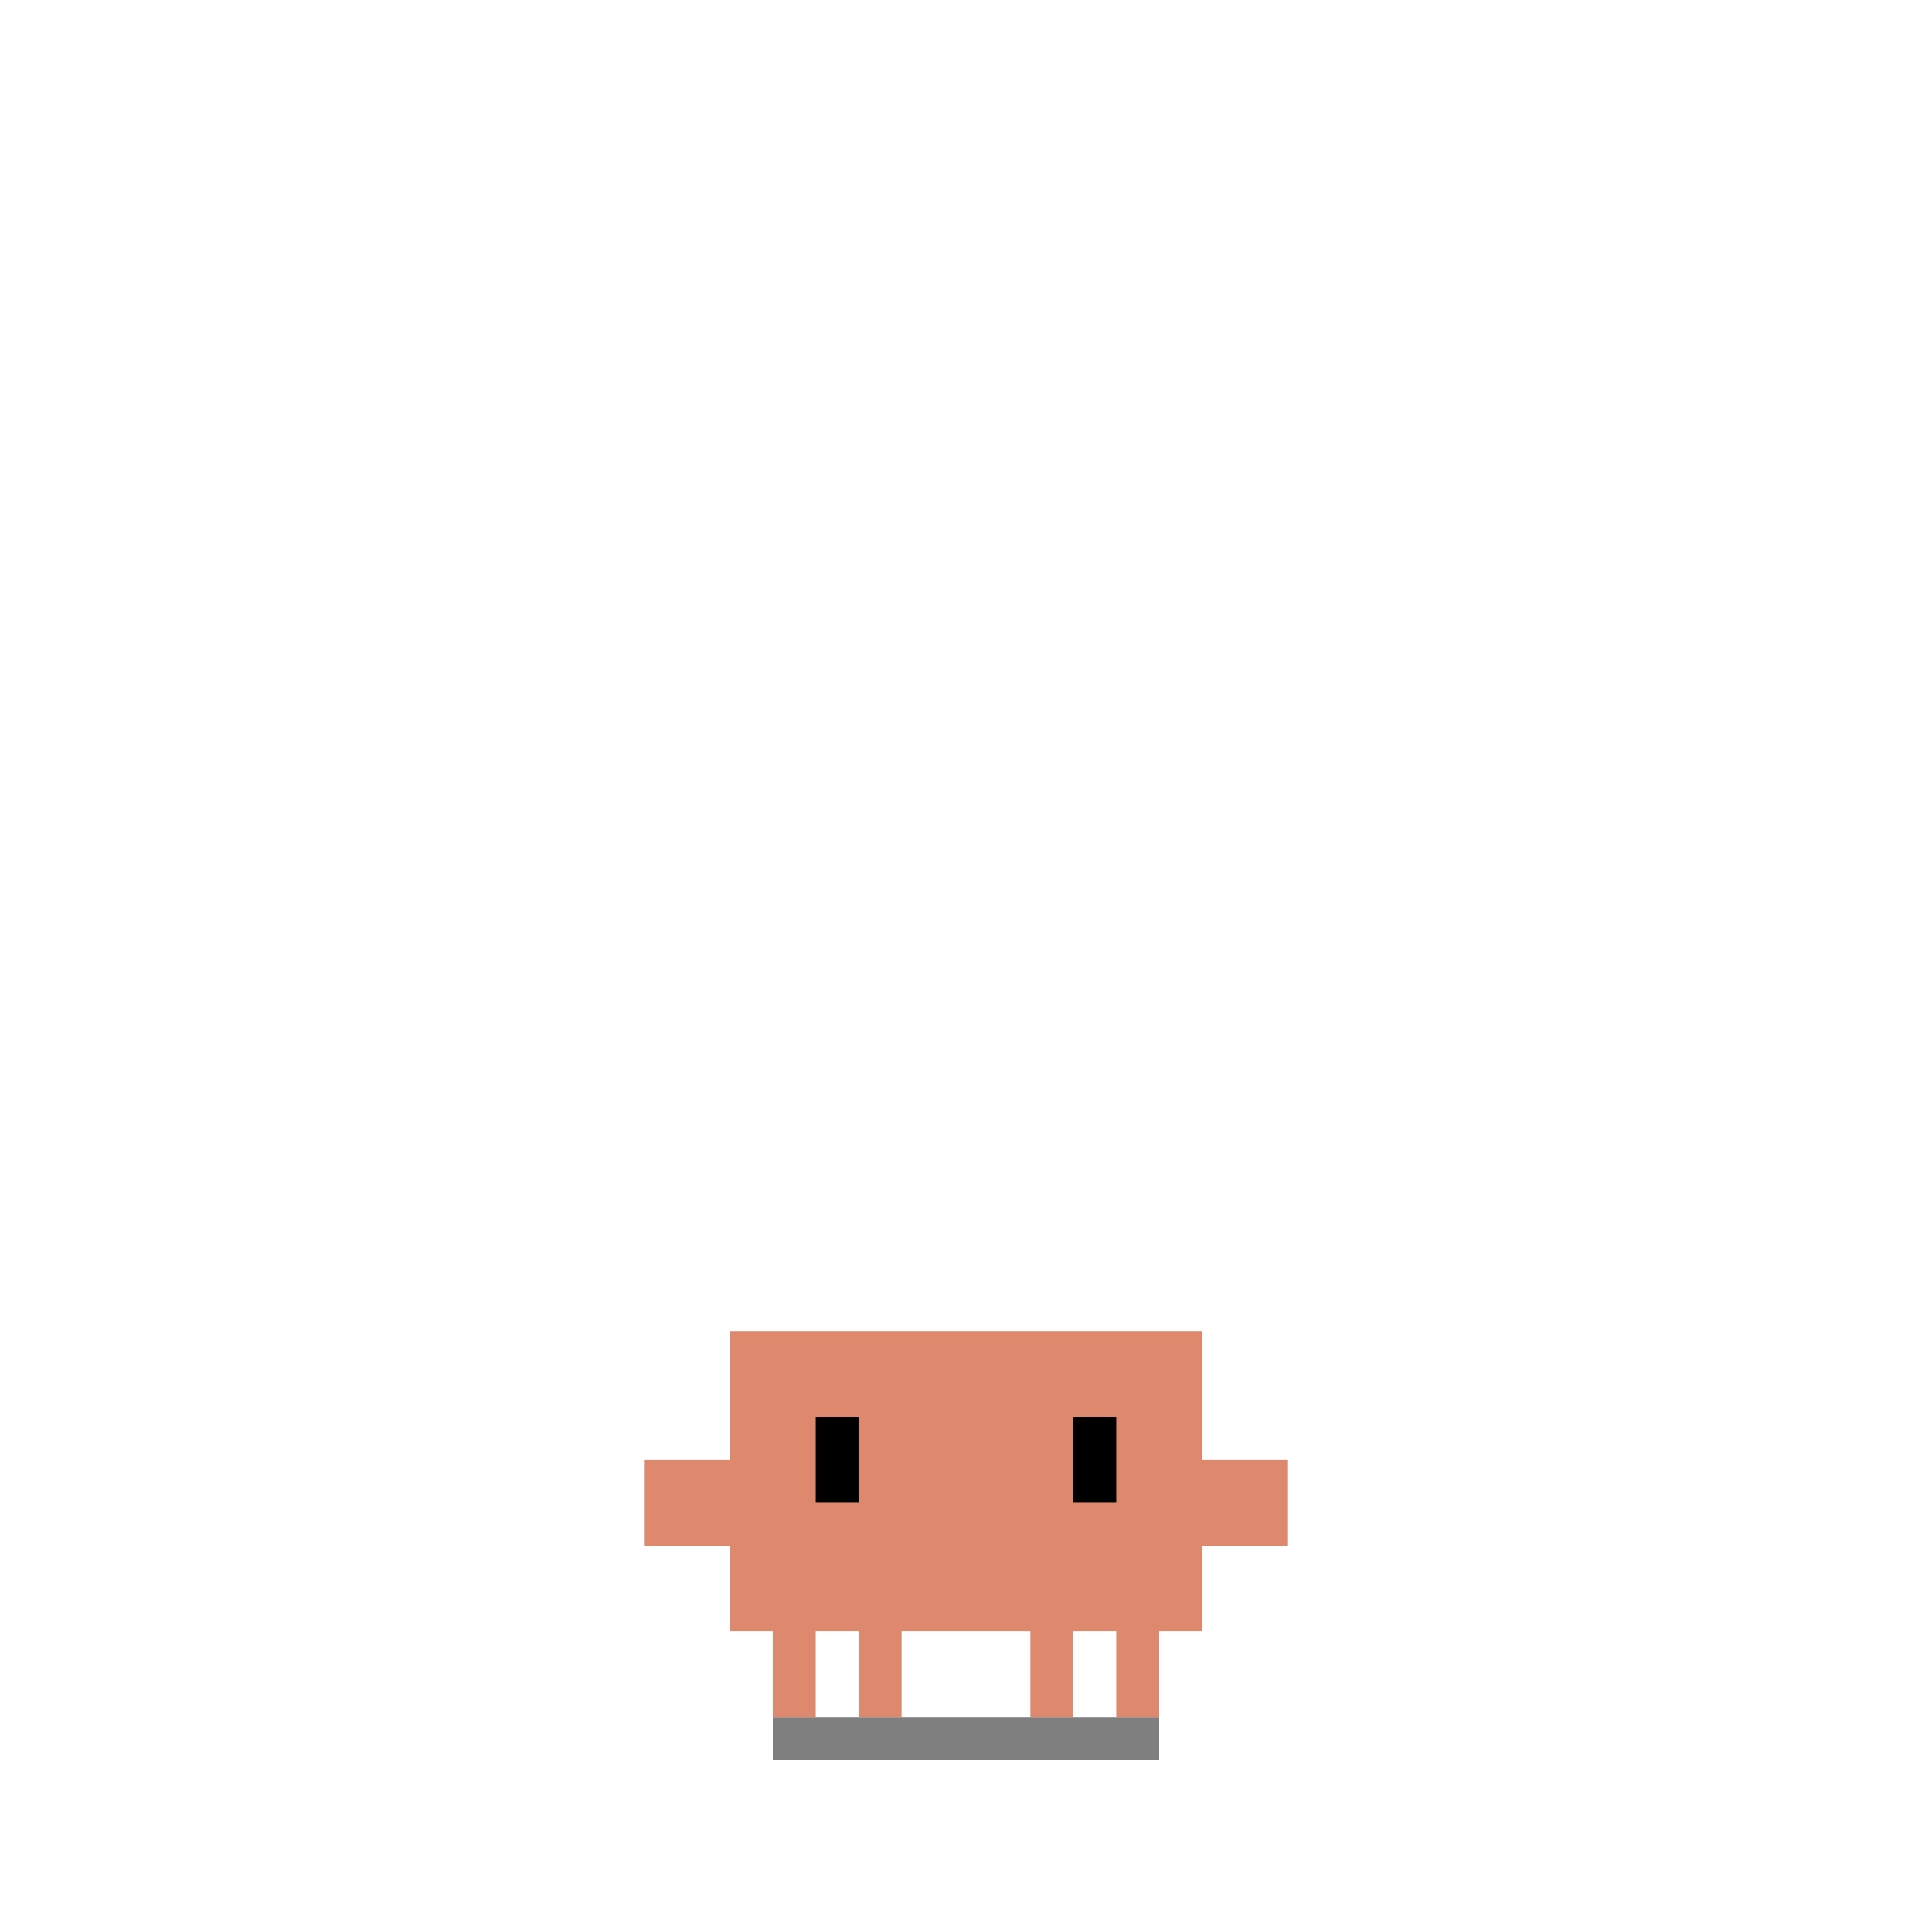
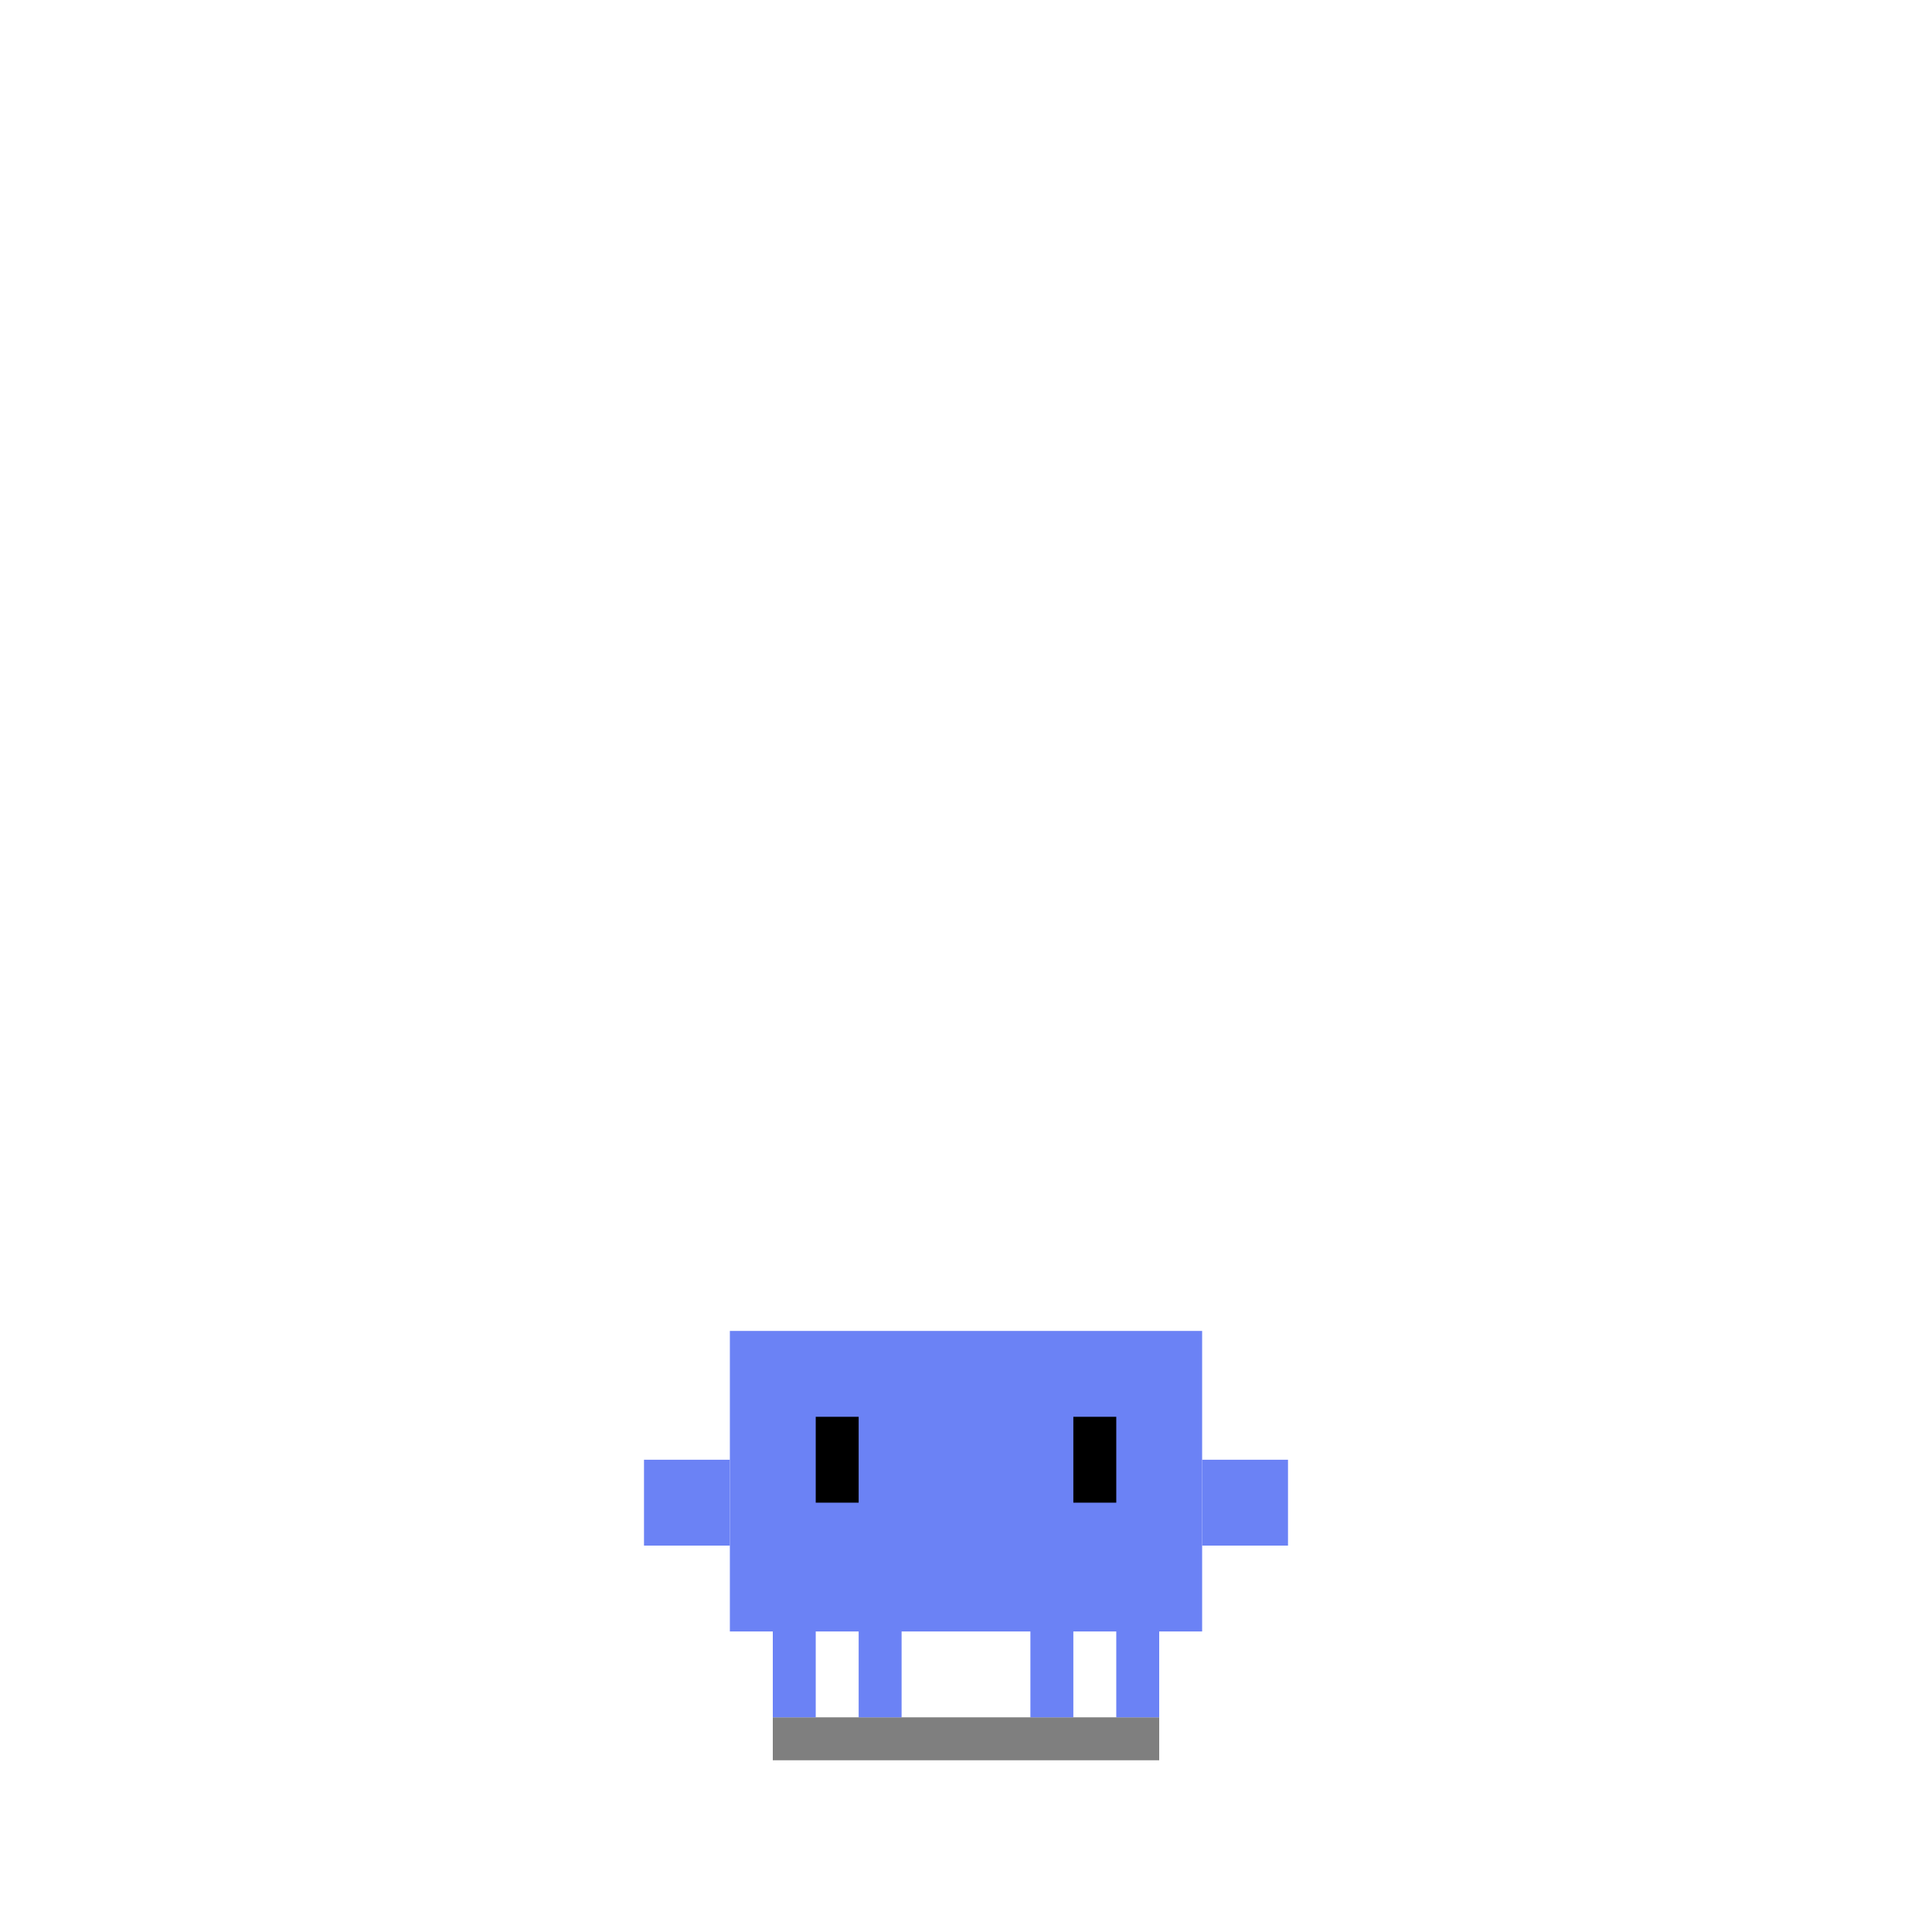
<svg xmlns="http://www.w3.org/2000/svg" viewBox="-15 -25 45 45" width="500" height="500">
  <defs>
    <style>
      .breathe-anim {
        transform-origin: 7.5px 13px;
        animation: breathe 3.2s infinite ease-in-out;
      }

      .eyes-blink {
        transform-origin: 7.5px 9px;
        animation: eye-blink 4s infinite ease-in-out;
      }

      #eyes-js, #body-js, #shadow-js {
        transition: transform 0.2s ease-out;
      }
      #shadow-js {
        transform-origin: 7.5px 15px;
      }

      @keyframes breathe {
        0%, 100% { transform: scale(1, 1) translate(0, 0); }
        50% { transform: scale(1.02, 0.98) translate(0, 0.5px); }
      }

      @keyframes eye-blink {
        0%, 10%, 100% { transform: scaleY(1); }
        5% { transform: scaleY(0.1); }
      }
    </style>
  </defs>
  <g id="shadow-js">
    <rect x="3" y="15" width="9" height="1" fill="#000000" opacity="0.5" />
  </g>
-   <g id="legs" fill="#DE886D">
+   <g id="legs" fill="#6B82F5">
    <rect x="3" y="11" width="1" height="4" />
    <rect x="5" y="11" width="1" height="4" />
    <rect x="9" y="11" width="1" height="4" />
    <rect x="11" y="11" width="1" height="4" />
  </g>
  <g id="body-js">
    <g class="breathe-anim">
-       <rect id="torso" x="2" y="6" width="11" height="7" fill="#DE886D" />
-       <rect x="0" y="9" width="2" height="2" fill="#DE886D" />
-       <rect x="13" y="9" width="2" height="2" fill="#DE886D" />
+       <rect id="torso" x="2" y="6" width="11" height="7" fill="#6B82F5" />
+       <rect x="0" y="9" width="2" height="2" fill="#6B82F5" />
+       <rect x="13" y="9" width="2" height="2" fill="#6B82F5" />
      <g id="eyes-js" fill="#000000">
        <g class="eyes-blink">
          <rect x="4" y="8" width="1" height="2" />
          <rect x="10" y="8" width="1" height="2" />
        </g>
      </g>
    </g>
  </g>
</svg>
